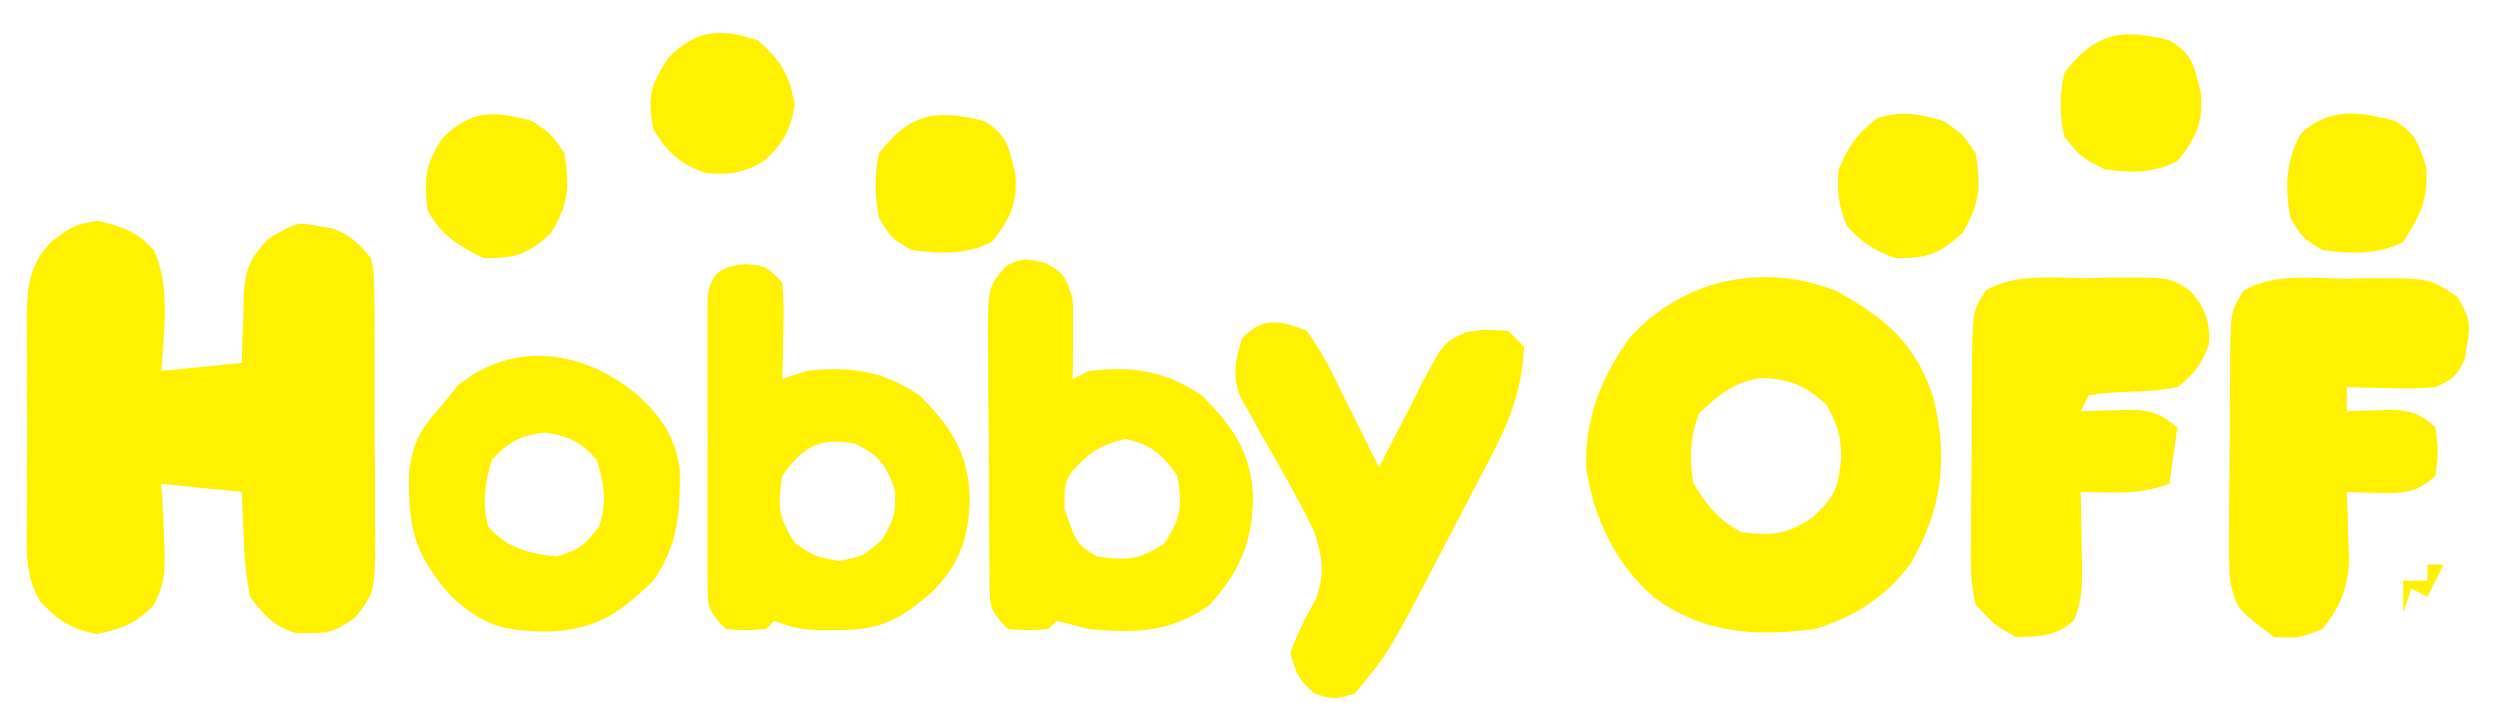
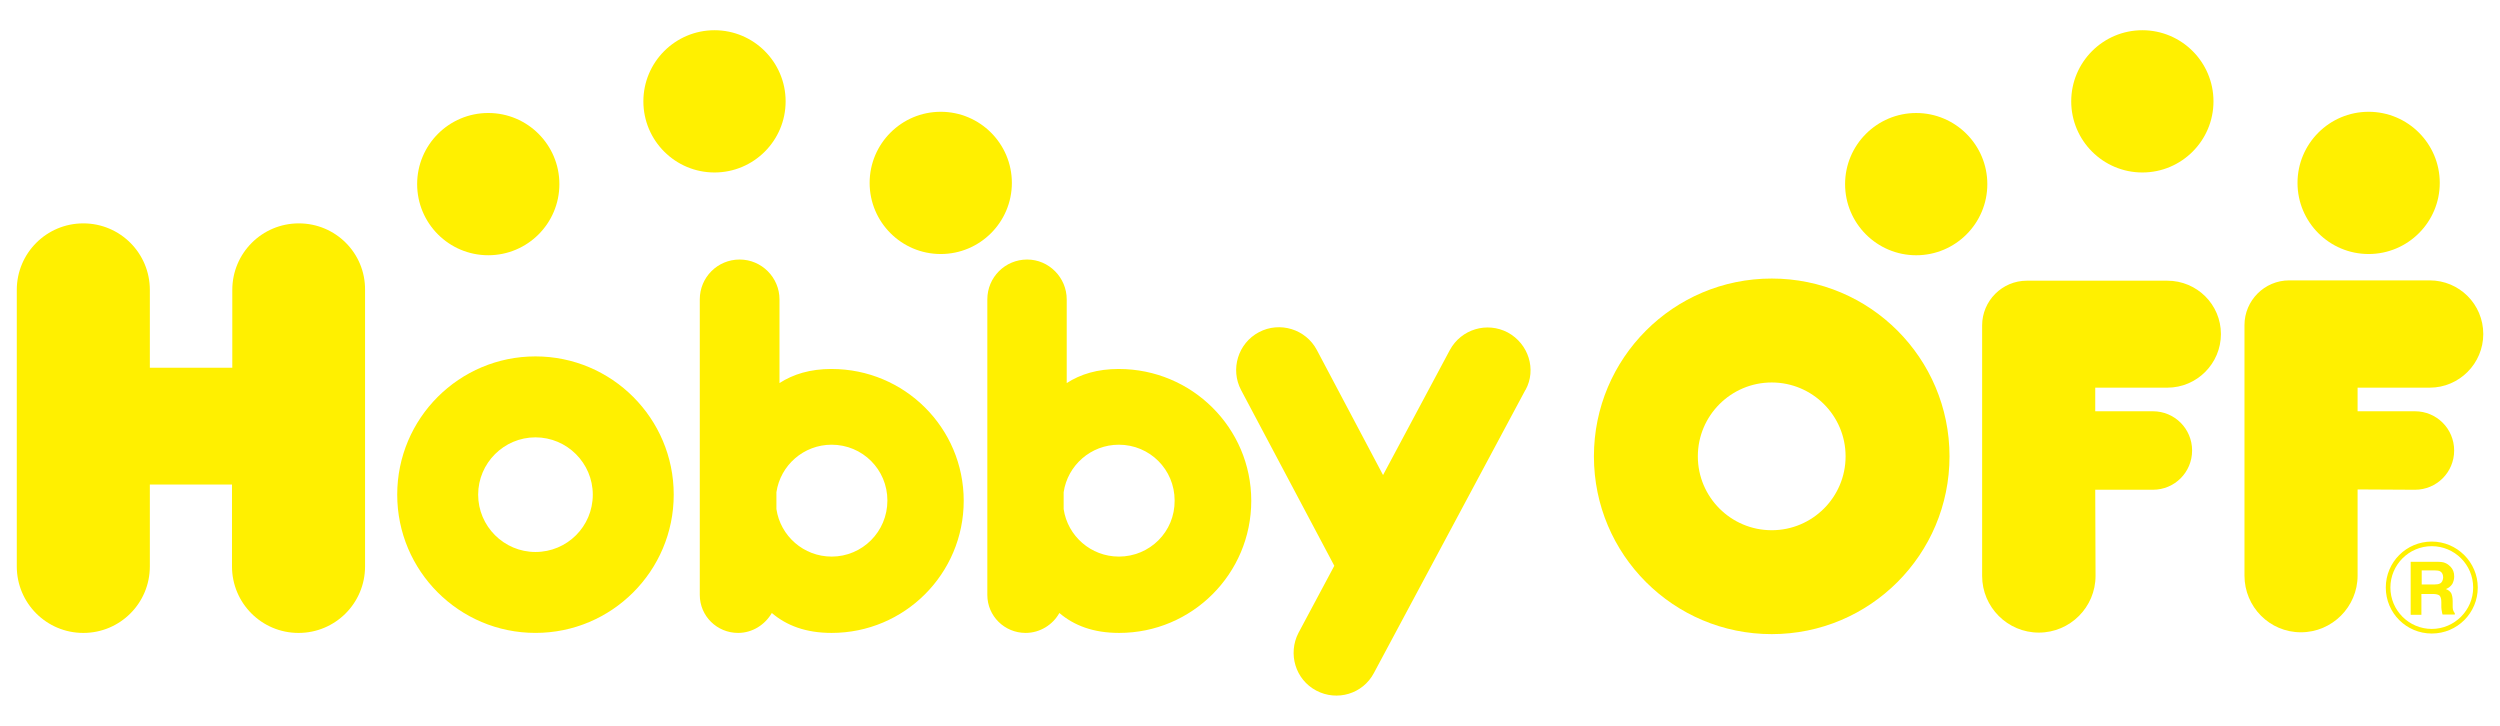
<svg xmlns="http://www.w3.org/2000/svg" version="1.1" viewBox="0 0 310 90">
-   <path d="M0 0 C2.884 2.588 3.849 4.195 4.562 8 C3.926 11.396 3.123 12.841 0.559 15.078 C-1.762 16.451 -3.616 16.695 -6.285 16.484 C-9.445 15.592 -11.345 13.797 -13 11 C-13.745 7.029 -13.373 5.559 -11.125 2.188 C-7.621 -1.42 -4.692 -1.515 0 0 Z " fill="#fff100" transform="translate(94,5)" />
-   <path d="M0 0 C2.895 1.737 3.013 3.052 3.875 6.375 C4.271 10.044 3.315 12.085 1 15 C-1.958 16.479 -4.792 16.475 -8 16 C-10.938 14.5 -10.938 14.5 -13 12 C-13.654 9.202 -13.638 6.8 -13 4 C-9.18 -0.966 -5.919 -1.511 0 0 Z " fill="#fff100" transform="translate(269,5)" />
-   <path d="M0 0 C2.375 1.625 2.375 1.625 4 4 C4.632 8.344 4.536 10.051 2.375 13.875 C-0.571 16.511 -2.049 17.079 -6 17 C-9.007 15.618 -11.485 14.031 -13 11 C-13.426 7.168 -13.303 5.471 -11.188 2.188 C-7.536 -1.464 -4.795 -1.272 0 0 Z " fill="#fff100" transform="translate(66,15)" />
-   <path d="M0 0 C2.895 1.737 3.013 3.052 3.875 6.375 C4.271 10.044 3.315 12.085 1 15 C-2.223 16.611 -5.469 16.481 -9 16 C-11.5 14.5 -11.5 14.5 -13 12 C-13.547 9.218 -13.582 6.778 -13 4 C-9.18 -0.966 -5.919 -1.511 0 0 Z " fill="#fff100" transform="translate(122,15)" />
-   <path d="M0 0 C2.375 1.625 2.375 1.625 4 4 C4.632 8.344 4.536 10.051 2.375 13.875 C-0.571 16.511 -2.049 17.079 -6 17 C-8.497 16.114 -10.249 14.995 -12 13 C-13.017 10.611 -13.254 8.578 -13 6 C-11.77 3.087 -10.697 1.529 -8.188 -0.375 C-5.087 -1.261 -3.084 -0.899 0 0 Z " fill="#fff100" transform="translate(241,15)" />
-   <path d="M0 0 C2.62 1.659 2.948 2.831 3.875 5.812 C4.036 9.916 3.165 11.552 1 15 C-2.223 16.611 -5.469 16.481 -9 16 C-11.5 14.5 -11.5 14.5 -13 12 C-13.693 8.111 -13.571 5.06 -11.688 1.562 C-8.104 -1.755 -4.376 -1.151 0 0 Z " fill="#fff100" transform="translate(297,15)" />
-   <path d="M0 0 C3.014 0.628 4.987 1.343 7.098 3.648 C9.155 8.155 8.32 13.775 8 18.625 C11.3 18.295 14.6 17.965 18 17.625 C18.007 17.179 18.007 17.179 18.043 14.922 C18.09 13.74 18.138 12.557 18.188 11.375 C18.193 10.788 18.199 10.202 18.205 9.598 C18.382 6.094 18.871 4.76 21.324 2.199 C24.836 0.133 24.836 0.133 27.625 0.688 C28.195 0.782 28.765 0.876 29.352 0.973 C31.503 1.824 32.525 2.844 34 4.625 C34.388 6.553 34.388 6.553 34.404 8.758 C34.417 9.585 34.429 10.413 34.442 11.266 C34.44 12.157 34.437 13.047 34.434 13.965 C34.439 14.883 34.444 15.802 34.449 16.748 C34.456 18.691 34.455 20.633 34.446 22.576 C34.438 25.548 34.466 28.518 34.498 31.49 C34.5 33.378 34.499 35.265 34.496 37.152 C34.502 37.597 34.502 37.597 34.53 39.845 C34.461 46.011 34.461 46.011 32.08 49.184 C29.982 50.638 29.017 51.171 26.5 51.125 C25.933 51.135 25.366 51.146 24.781 51.156 C21.954 50.313 20.78 48.952 19 46.625 C18.55 44.238 18.308 42.263 18.25 39.875 C18.235 39.574 18.235 39.574 18.16 38.051 C18.09 36.576 18.043 35.101 18 33.625 C14.7 33.295 11.4 32.965 8 32.625 C8.058 33.505 8.116 34.386 8.176 35.293 C8.598 44.316 8.598 44.316 7.098 47.602 C4.987 49.907 3.014 50.622 0 51.25 C-3.179 50.588 -4.726 49.625 -6.948 47.275 C-9.039 43.995 -8.71 40.341 -8.664 36.562 C-8.669 35.694 -8.674 34.825 -8.679 33.929 C-8.682 32.097 -8.673 30.265 -8.652 28.433 C-8.625 25.633 -8.652 22.838 -8.684 20.039 C-8.68 18.255 -8.674 16.471 -8.664 14.688 C-8.674 13.854 -8.684 13.021 -8.695 12.162 C-8.615 8.191 -8.448 5.561 -5.646 2.598 C-3 0.625 -3 0.625 0 0 Z " fill="#fff100" transform="translate(12,27.375)" />
-   <path d="M0 0 C2.312 1.375 2.312 1.375 3.312 4.375 C3.381 6.103 3.397 7.833 3.375 9.562 C3.366 10.464 3.357 11.365 3.348 12.293 C3.336 12.98 3.324 13.667 3.312 14.375 C3.972 14.045 4.632 13.715 5.312 13.375 C10.685 12.746 14.727 13.318 19.312 16.375 C23.175 20.29 25.462 23.401 25.688 29 C25.623 34.578 24.049 38.253 20.312 42.375 C15.584 45.814 10.957 45.909 5.312 45.375 C4.583 45.184 3.853 44.993 3.102 44.797 C2.511 44.658 1.921 44.518 1.312 44.375 C1.148 44.54 1.148 44.54 0.312 45.375 C-2.125 45.562 -2.125 45.562 -4.688 45.375 C-7.031 43.032 -6.944 42.602 -6.978 39.432 C-6.991 38.621 -7.004 37.81 -7.017 36.974 C-7.019 36.097 -7.021 35.22 -7.023 34.316 C-7.03 33.416 -7.037 32.516 -7.044 31.589 C-7.054 29.683 -7.058 27.778 -7.058 25.872 C-7.062 22.952 -7.099 20.034 -7.137 17.115 C-7.143 15.266 -7.147 13.416 -7.148 11.566 C-7.163 10.691 -7.177 9.816 -7.192 8.915 C-7.147 2.896 -7.147 2.896 -4.827 0.261 C-2.688 -0.625 -2.688 -0.625 0 0 Z M3.195 25.875 C2.312 27.375 2.312 27.375 2.312 30.5 C3.817 34.826 3.817 34.826 6.312 36.375 C9.943 36.916 11.635 36.839 14.688 34.75 C16.8 31.663 16.924 30.047 16.312 26.375 C14.357 23.623 13.172 22.573 9.875 21.812 C6.771 22.494 5.304 23.541 3.195 25.875 Z " fill="#fff100" transform="translate(129.6875,32.625)" />
-   <path d="M0 0 C2.5 0.25 2.5 0.25 4.5 2.25 C4.695 5.07 4.695 5.07 4.625 8.375 C4.607 9.471 4.589 10.566 4.57 11.695 C4.547 12.538 4.524 13.381 4.5 14.25 C5.49 13.92 6.48 13.59 7.5 13.25 C12.889 12.652 16.89 13.177 21.5 16.25 C25.383 20.091 27.617 23.451 27.75 29.062 C27.664 33.783 26.477 37.299 23.035 40.695 C19.157 44.014 16.766 45.39 11.562 45.375 C10.687 45.378 9.812 45.38 8.91 45.383 C6.5 45.25 6.5 45.25 3.5 44.25 C3.335 44.415 3.335 44.415 2.5 45.25 C0.062 45.438 0.062 45.438 -2.5 45.25 C-4.852 42.898 -4.752 42.473 -4.759 39.291 C-4.765 38.477 -4.771 37.663 -4.778 36.824 C-4.774 35.943 -4.77 35.063 -4.766 34.156 C-4.768 33.254 -4.769 32.351 -4.771 31.422 C-4.773 29.512 -4.769 27.602 -4.761 25.692 C-4.75 22.762 -4.761 19.832 -4.773 16.902 C-4.772 15.049 -4.77 13.197 -4.766 11.344 C-4.77 10.464 -4.774 9.583 -4.778 8.676 C-4.772 7.862 -4.765 7.048 -4.759 6.209 C-4.757 5.491 -4.756 4.773 -4.754 4.034 C-4.312 0.931 -2.969 0.297 0 0 Z M4.5 26.25 C3.888 29.922 4.013 31.538 6.125 34.625 C8.5 36.25 8.5 36.25 11.5 36.812 C14.5 36.25 14.5 36.25 16.938 34.125 C18.5 31.25 18.5 31.25 18.5 28.125 C17.348 24.814 16.615 23.808 13.5 22.25 C9.057 21.473 7.089 22.607 4.5 26.25 Z " fill="#fff100" transform="translate(92.5,32.75)" />
-   <path d="M0 0 C6.145 3.444 9.818 6.627 11.926 13.332 C13.717 20.869 12.969 26.929 9.109 33.676 C6.054 37.823 2.071 40.416 -2.852 41.859 C-10.237 42.833 -16.769 42.414 -22.852 37.859 C-27.559 33.694 -30.15 28.251 -31.137 22.074 C-31.453 16.045 -29.238 10.403 -25.664 5.609 C-19.001 -1.606 -9.15 -3.66 0 0 Z M-17.164 15.109 C-18.307 18.019 -18.411 20.825 -17.852 23.859 C-16.056 26.613 -14.799 28.386 -11.852 29.859 C-7.979 30.29 -6.327 30.176 -3.039 27.984 C-0.242 25.268 0.091 24.463 0.461 20.547 C0.4 17.645 0.047 16.672 -1.414 13.984 C-4.103 11.64 -5.624 10.988 -9.109 10.719 C-12.556 10.997 -14.742 12.803 -17.164 15.109 Z " fill="#fff100" transform="translate(227.8516,36.14062)" />
-   <path d="M0 0 C1.002 -0.028 2.004 -0.057 3.037 -0.086 C10.155 -0.105 10.155 -0.105 12.647 1.556 C14.526 3.775 15.069 5.221 15 8.125 C13.97 10.734 13.269 11.794 11.062 13.5 C8.398 13.941 8.398 13.941 5.438 14.062 C2.461 14.191 2.461 14.191 0.062 14.5 C-0.267 15.16 -0.598 15.82 -0.938 16.5 C-0.323 16.477 0.292 16.454 0.926 16.43 C1.734 16.412 2.542 16.394 3.375 16.375 C4.176 16.352 4.976 16.329 5.801 16.305 C8.197 16.512 9.231 16.994 11.062 18.5 C10.733 20.81 10.402 23.12 10.062 25.5 C7.312 26.417 5.703 26.609 2.875 26.562 C2.16 26.553 1.444 26.544 0.707 26.535 C0.436 26.529 0.436 26.529 -0.938 26.5 C-0.914 27.476 -0.891 28.452 -0.867 29.457 C-0.848 30.742 -0.83 32.027 -0.812 33.312 C-0.796 33.955 -0.779 34.598 -0.762 35.26 C-0.735 37.838 -0.72 40.007 -1.77 42.391 C-3.951 44.463 -6.026 44.443 -8.938 44.5 C-11.6 43.028 -11.6 43.028 -13.938 40.5 C-14.655 37.704 -14.592 34.994 -14.531 32.121 C-14.531 31.313 -14.531 30.504 -14.531 29.671 C-14.526 27.966 -14.508 26.26 -14.479 24.555 C-14.438 21.943 -14.438 19.333 -14.445 16.721 C-14.435 15.062 -14.422 13.404 -14.406 11.746 C-14.406 10.965 -14.406 10.183 -14.406 9.379 C-14.29 4.074 -14.29 4.074 -12.719 1.514 C-8.893 -0.664 -4.283 -0.011 0 0 Z " fill="#fff100" transform="translate(258.9375,34.5)" />
-   <path d="M0 0 C0.501 -0.01 0.501 -0.01 3.037 -0.061 C10.324 -0.056 10.324 -0.056 13.758 2.238 C15.141 4.57 15.503 5.44 15 8.062 C14.906 8.653 14.812 9.243 14.715 9.852 C13.841 11.977 13.167 12.504 11.062 13.438 C8.363 13.633 8.363 13.633 5.375 13.562 C4.878 13.553 4.878 13.553 2.363 13.508 C1.604 13.485 0.845 13.461 0.062 13.438 C0.062 14.428 0.062 15.418 0.062 16.438 C0.334 16.426 0.334 16.426 1.707 16.367 C2.422 16.349 3.138 16.331 3.875 16.312 C4.583 16.289 5.29 16.266 6.02 16.242 C8.329 16.463 9.373 16.857 11.062 18.438 C11.438 21.438 11.438 21.438 11.062 24.438 C8.784 26.567 6.913 26.662 3.875 26.562 C3.16 26.544 2.444 26.526 1.707 26.508 C1.164 26.485 0.622 26.461 0.062 26.438 C0.097 27.246 0.132 28.054 0.168 28.887 C0.195 29.955 0.222 31.024 0.25 32.125 C0.285 33.181 0.32 34.236 0.355 35.324 C0.024 38.846 -0.798 40.646 -2.938 43.438 C-5.812 44.562 -5.812 44.562 -8.938 44.438 C-13.552 40.98 -13.552 40.98 -14.393 37.614 C-14.565 35.453 -14.578 33.347 -14.531 31.18 C-14.531 30.395 -14.531 29.61 -14.531 28.801 C-14.526 27.149 -14.508 25.496 -14.479 23.844 C-14.438 21.313 -14.438 18.785 -14.445 16.254 C-14.435 14.646 -14.422 13.038 -14.406 11.43 C-14.406 10.673 -14.406 9.917 -14.406 9.138 C-14.29 4.007 -14.29 4.007 -12.719 1.465 C-8.91 -0.732 -4.274 -0.03 0 0 Z " fill="#fff100" transform="translate(290.9375,34.5625)" />
-   <path d="M0 0 C1.982 2.663 3.373 5.58 4.812 8.562 C5.219 9.369 5.626 10.175 6.045 11.006 C7.046 12.997 8.03 14.994 9 17 C9.236 16.521 9.472 16.041 9.715 15.547 C10.805 13.371 11.933 11.218 13.062 9.062 C13.433 8.308 13.804 7.553 14.186 6.775 C17.041 1.425 17.041 1.425 19.8 0.203 C21.684 -0.129 21.684 -0.129 25 0 C25.66 0.66 26.32 1.32 27 2 C26.712 7.272 25.257 11.168 22.797 15.781 C22.477 16.398 22.158 17.016 21.828 17.651 C21.154 18.948 20.475 20.242 19.791 21.534 C18.756 23.489 17.738 25.453 16.723 27.418 C10.253 39.848 10.253 39.848 6 45 C3.375 45.75 3.375 45.75 1 45 C-1.062 43.062 -1.062 43.062 -2 40 C-1.169 37.634 -0.122 35.557 1.117 33.379 C2.353 30.05 1.987 28.431 1 25 C-0.988 20.855 -3.294 16.885 -5.582 12.9 C-5.807 12.493 -5.807 12.493 -6.945 10.434 C-7.363 9.702 -7.781 8.97 -8.211 8.217 C-9.206 5.422 -8.858 3.805 -8 1 C-5.522 -1.726 -3.251 -1.298 0 0 Z " fill="#fff100" transform="translate(162,41)" />
-   <path d="M0 0 C3.072 2.774 4.834 5.33 5.363 9.492 C5.388 14.788 5.19 18.642 2.062 23.125 C-2.143 27.252 -5.195 29.282 -11.188 29.438 C-16.545 29.381 -18.974 28.702 -22.938 25.125 C-27.562 19.876 -28.286 16.778 -28.223 9.887 C-27.803 5.82 -26.622 4.183 -23.938 1.125 C-23.339 0.383 -22.741 -0.36 -22.125 -1.125 C-15.137 -6.715 -6.659 -5.454 0 0 Z M-17.938 8.125 C-18.845 11.171 -19.128 13.268 -18.438 16.375 C-16.13 19.067 -13.408 19.752 -9.938 20.125 C-7.208 19.387 -6.307 18.617 -4.625 16.375 C-3.668 13.245 -4.008 11.246 -4.938 8.125 C-7.072 5.838 -8.349 5.213 -11.438 4.75 C-14.526 5.213 -15.803 5.838 -17.938 8.125 Z " fill="#fff100" transform="translate(78.9375,48.875)" />
-   <path d="" fill="#fff100" transform="translate(0,0)" />
-   <path d="" fill="#fff100" transform="translate(0,0)" />
-   <path d="M0 0 C0.66 0 1.32 0 2 0 C1.34 1.32 0.68 2.64 0 4 C-0.66 3.67 -1.32 3.34 -2 3 C-2.33 3.99 -2.66 4.98 -3 6 C-3 4.68 -3 3.36 -3 2 C-2.01 2 -1.02 2 0 2 C0 1.34 0 0.68 0 0 Z " fill="#fff100" transform="translate(301,70)" />
+   <g transform="matrix(1.8509 0 0 1.8509 -43.745 -1.5346)" fill="#fff000">
+     <path d="m124.65 23.105c-1.397-0.739-3.122-0.226-3.882 1.171l-4.477 8.379-4.436-8.379c-0.739-1.397-2.485-1.931-3.881-1.191-1.397 0.739-1.931 2.485-1.191 3.881l6.243 11.768-2.403 4.498c-0.719 1.397-0.205 3.122 1.191 3.861 1.397 0.739 3.122 0.226 3.861-1.171l10.146-18.956 0.02-0.021c0.739-1.355 0.205-3.081-1.191-3.84z" />
+     <path d="m79.347 25.548c-1.438 0-2.567 0.349-3.491 0.945v-5.607c0-1.458-1.191-2.67-2.67-2.67-1.479 0-2.67 1.191-2.67 2.67v19.798c0 1.417 1.15 2.547 2.567 2.547 0.965 0 1.807-0.554 2.259-1.335 0.986 0.842 2.28 1.335 4.005 1.335 4.888 0 8.851-3.964 8.851-8.851 0-4.888-3.964-8.831-8.851-8.831zm0 12.569c-1.869 0-3.43-1.376-3.697-3.183v-1.129c0.267-1.807 1.828-3.183 3.697-3.183 2.074 0 3.738 1.663 3.738 3.738 0 2.095-1.684 3.758-3.738 3.758z" />
+     <path d="m98.59 25.548c-1.438 0-2.567 0.349-3.491 0.945v-5.607c0-1.458-1.191-2.67-2.649-2.67-1.479 0-2.67 1.191-2.67 2.67v19.798c0 1.417 1.15 2.547 2.567 2.547 0.965 0 1.828-0.554 2.259-1.335 0.986 0.842 2.28 1.335 4.005 1.335 4.888 0 8.851-3.964 8.851-8.851 0-4.888-3.984-8.831-8.872-8.831zm0 12.569c-1.869 0-3.43-1.376-3.697-3.183v-1.129c0.267-1.807 1.828-3.183 3.697-3.183 2.074 0 3.738 1.663 3.738 3.738 0.02 2.095-1.664 3.758-3.738 3.758z" />
+     <path d="m186.55 37.111c-1.705 0-3.081 1.376-3.081 3.081 0 1.704 1.376 3.08 3.081 3.08s3.081-1.376 3.081-3.08c0-1.705-1.397-3.081-3.081-3.081zm0 5.853c-1.52 0-2.772-1.232-2.772-2.772 0-1.52 1.232-2.772 2.772-2.772 1.52 0 2.773 1.232 2.773 2.772 0 1.52-1.253 2.772-2.773 2.772z" />
+     <path d="m142.33 19.49c-6.592 0-11.912 5.34-11.912 11.911 0 6.592 5.34 11.911 11.912 11.911 6.592 0 11.911-5.34 11.911-11.911s-5.319-11.911-11.911-11.911zm0 16.861c-2.732 0-4.95-2.218-4.95-4.949s2.218-4.949 4.95-4.949c2.731 0 4.949 2.218 4.949 4.949s-2.218 4.949-4.949 4.949z" />
+     <path d="m187.97 41.67c-0.02-0.062-0.02-0.164-0.02-0.329v-0.226c0-0.246-0.041-0.431-0.103-0.554-0.082-0.123-0.185-0.205-0.349-0.267 0.185-0.082 0.329-0.185 0.431-0.349 0.082-0.164 0.123-0.329 0.123-0.493 0-0.144-0.02-0.267-0.061-0.37-0.041-0.103-0.103-0.205-0.185-0.288-0.103-0.103-0.205-0.185-0.349-0.246-0.123-0.062-0.329-0.082-0.575-0.082h-1.746v3.553h0.719v-1.397h0.76c0.226 0 0.369 0.041 0.452 0.103 0.082 0.082 0.123 0.226 0.123 0.452v0.329c0 0.103 0.02 0.205 0.041 0.308 0 0.041 0.02 0.103 0.041 0.185h0.821v-0.082c-0.061-0.082-0.102-0.164-0.123-0.246zm-0.883-1.746c-0.082 0.041-0.205 0.062-0.369 0.062h-0.843v-0.945h0.863c0.164 0 0.288 0.021 0.37 0.062 0.143 0.082 0.205 0.226 0.205 0.431-0.02 0.185-0.082 0.329-0.226 0.39z" />
+     <path d="m152.01 8.4c-2.629 0-4.765 2.136-4.765 4.765s2.136 4.765 4.765 4.765c2.628 0 4.764-2.136 4.764-4.765s-2.136-4.765-4.764-4.765z" />
+     <path d="m167.16 12.384c2.629 0 4.765-2.136 4.765-4.765 0-2.629-2.136-4.765-4.765-4.765s-4.765 2.136-4.765 4.765c0 2.629 2.136 4.765 4.765 4.765z" />
+     <path d="m182.32 17.847c2.629 0 4.765-2.136 4.765-4.764 0-2.629-2.136-4.765-4.765-4.765s-4.765 2.136-4.765 4.765c0 2.629 2.136 4.764 4.765 4.764z" />
+     <path d="m168.83 19.634h-9.406c-1.663 0-2.998 1.355-2.998 2.998v16.779c0 2.095 1.704 3.799 3.799 3.799s3.799-1.705 3.799-3.799l-0.02-5.771h3.861c1.458 0 2.628-1.171 2.628-2.629 0-1.458-1.17-2.629-2.628-2.629h-3.861v-1.581h4.826c1.992 0 3.594-1.622 3.594-3.594 0-1.972-1.602-3.573-3.594-3.573z" />
+     <path d="m185.42 33.64c1.458 0 2.629-1.171 2.629-2.629 0-1.458-1.171-2.629-2.629-2.629h-3.84v-1.581h4.826c1.992 0 3.594-1.622 3.594-3.594 0-1.992-1.602-3.594-3.594-3.594h-9.406c-1.663 0-2.998 1.355-2.998 2.998v16.779c0 2.095 1.684 3.799 3.779 3.799 2.094 0 3.799-1.705 3.799-3.799v-5.771z" />
+     <path d="m56.346 17.929c2.631 0 4.764-2.133 4.764-4.765s-2.133-4.765-4.764-4.765-4.765 2.133-4.765 4.765 2.133 4.765 4.765 4.765z" />
+     <path d="m71.502 12.384c2.629 0 4.765-2.136 4.765-4.765 0-2.629-2.136-4.765-4.765-4.765s-4.765 2.136-4.765 4.765c0 2.629 2.136 4.765 4.765 4.765z" />
+     <path d="m86.659 8.318c-2.629 0-4.764 2.136-4.764 4.765 0 2.629 2.136 4.764 4.764 4.764 2.629 0 4.765-2.136 4.765-4.764 0-2.629-2.136-4.765-4.765-4.765z" />
+     <path d="m59.508 24.706c-5.114 0-9.262 4.149-9.262 9.262s4.149 9.262 9.262 9.262 9.262-4.148 9.262-9.262-4.148-9.262-9.262-9.262zm0 13.103c-2.115 0-3.84-1.725-3.84-3.84s1.725-3.84 3.84-3.84 3.84 1.725 3.84 3.84c0 2.136-1.725 3.84-3.84 3.84z" />
+     <path d="m43.654 15.794c-2.464 0-4.457 1.992-4.457 4.457v5.216h-5.524v-5.216c0-2.465-1.992-4.457-4.457-4.457-2.464 0-4.457 1.992-4.457 4.457v18.524c0 2.464 1.992 4.457 4.457 4.457 2.465 0 4.457-1.992 4.457-4.457v-5.483h5.504v5.483c0 2.464 1.992 4.457 4.457 4.457 2.464 0 4.457-1.992 4.457-4.457v-18.524c0.021-2.465-1.972-4.457-4.436-4.457z" />
+   </g>
</svg>
